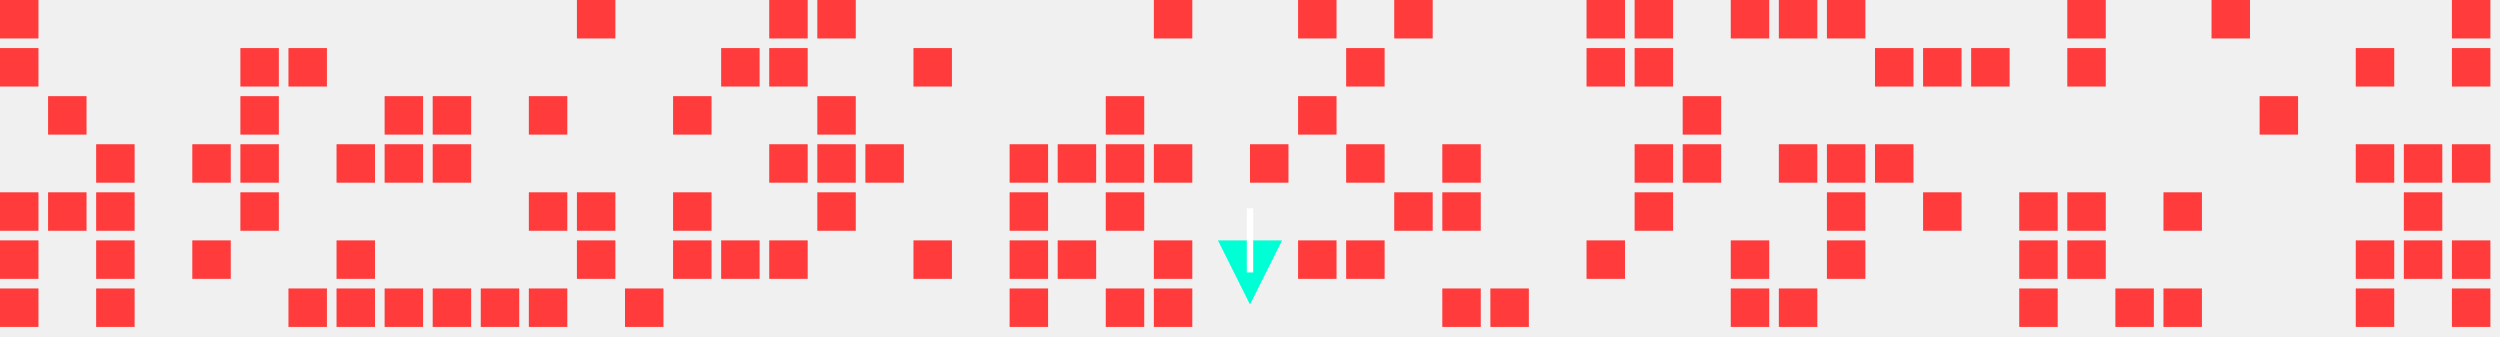
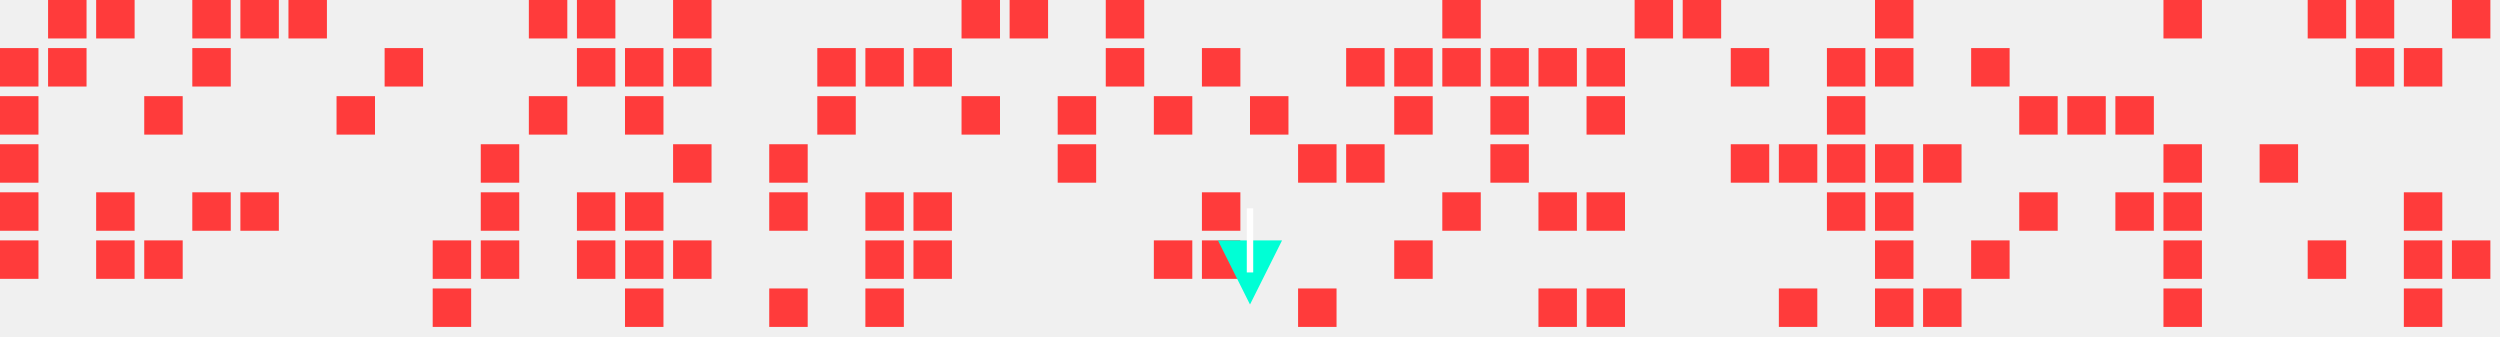
<svg xmlns="http://www.w3.org/2000/svg" width="780" height="105">
  <style>
.enemy { fill: #ff3b3b; }
.player { fill: #00ffd5; }
.bullet { fill: #fff; }
</style>
-   <rect class="enemy" x="0" y="0" width="12" height="12" />
  <rect class="enemy" x="0" y="15" width="12" height="12" />
+   <rect class="enemy" x="0" y="30" width="12" height="12" />
+   <rect class="enemy" x="0" y="45" width="12" height="12" />
  <rect class="enemy" x="0" y="60" width="12" height="12" />
  <rect class="enemy" x="0" y="75" width="12" height="12" />
-   <rect class="enemy" x="0" y="90" width="12" height="12" />
-   <rect class="enemy" x="15" y="30" width="12" height="12" />
-   <rect class="enemy" x="15" y="60" width="12" height="12" />
-   <rect class="enemy" x="30" y="45" width="12" height="12" />
+   <rect class="enemy" x="15" y="0" width="12" height="12" />
+   <rect class="enemy" x="15" y="15" width="12" height="12" />
+   <rect class="enemy" x="30" y="0" width="12" height="12" />
  <rect class="enemy" x="30" y="60" width="12" height="12" />
  <rect class="enemy" x="30" y="75" width="12" height="12" />
-   <rect class="enemy" x="30" y="90" width="12" height="12" />
-   <rect class="enemy" x="60" y="45" width="12" height="12" />
-   <rect class="enemy" x="60" y="75" width="12" height="12" />
-   <rect class="enemy" x="75" y="15" width="12" height="12" />
-   <rect class="enemy" x="75" y="30" width="12" height="12" />
-   <rect class="enemy" x="75" y="45" width="12" height="12" />
+   <rect class="enemy" x="45" y="30" width="12" height="12" />
+   <rect class="enemy" x="45" y="75" width="12" height="12" />
+   <rect class="enemy" x="60" y="0" width="12" height="12" />
+   <rect class="enemy" x="60" y="15" width="12" height="12" />
+   <rect class="enemy" x="60" y="60" width="12" height="12" />
+   <rect class="enemy" x="75" y="0" width="12" height="12" />
  <rect class="enemy" x="75" y="60" width="12" height="12" />
-   <rect class="enemy" x="90" y="15" width="12" height="12" />
-   <rect class="enemy" x="90" y="90" width="12" height="12" />
-   <rect class="enemy" x="105" y="45" width="12" height="12" />
-   <rect class="enemy" x="105" y="75" width="12" height="12" />
-   <rect class="enemy" x="105" y="90" width="12" height="12" />
-   <rect class="enemy" x="120" y="30" width="12" height="12" />
-   <rect class="enemy" x="120" y="45" width="12" height="12" />
-   <rect class="enemy" x="120" y="90" width="12" height="12" />
-   <rect class="enemy" x="135" y="30" width="12" height="12" />
-   <rect class="enemy" x="135" y="45" width="12" height="12" />
+   <rect class="enemy" x="90" y="0" width="12" height="12" />
+   <rect class="enemy" x="105" y="30" width="12" height="12" />
+   <rect class="enemy" x="120" y="15" width="12" height="12" />
+   <rect class="enemy" x="135" y="75" width="12" height="12" />
  <rect class="enemy" x="135" y="90" width="12" height="12" />
-   <rect class="enemy" x="150" y="90" width="12" height="12" />
+   <rect class="enemy" x="150" y="45" width="12" height="12" />
+   <rect class="enemy" x="150" y="60" width="12" height="12" />
+   <rect class="enemy" x="150" y="75" width="12" height="12" />
+   <rect class="enemy" x="165" y="0" width="12" height="12" />
  <rect class="enemy" x="165" y="30" width="12" height="12" />
-   <rect class="enemy" x="165" y="60" width="12" height="12" />
-   <rect class="enemy" x="165" y="90" width="12" height="12" />
  <rect class="enemy" x="180" y="0" width="12" height="12" />
+   <rect class="enemy" x="180" y="15" width="12" height="12" />
  <rect class="enemy" x="180" y="60" width="12" height="12" />
  <rect class="enemy" x="180" y="75" width="12" height="12" />
+   <rect class="enemy" x="195" y="15" width="12" height="12" />
+   <rect class="enemy" x="195" y="30" width="12" height="12" />
+   <rect class="enemy" x="195" y="60" width="12" height="12" />
+   <rect class="enemy" x="195" y="75" width="12" height="12" />
  <rect class="enemy" x="195" y="90" width="12" height="12" />
-   <rect class="enemy" x="210" y="30" width="12" height="12" />
-   <rect class="enemy" x="210" y="60" width="12" height="12" />
+   <rect class="enemy" x="210" y="0" width="12" height="12" />
+   <rect class="enemy" x="210" y="15" width="12" height="12" />
+   <rect class="enemy" x="210" y="45" width="12" height="12" />
  <rect class="enemy" x="210" y="75" width="12" height="12" />
-   <rect class="enemy" x="225" y="15" width="12" height="12" />
-   <rect class="enemy" x="225" y="75" width="12" height="12" />
-   <rect class="enemy" x="240" y="0" width="12" height="12" />
-   <rect class="enemy" x="240" y="15" width="12" height="12" />
  <rect class="enemy" x="240" y="45" width="12" height="12" />
-   <rect class="enemy" x="240" y="75" width="12" height="12" />
-   <rect class="enemy" x="255" y="0" width="12" height="12" />
+   <rect class="enemy" x="240" y="60" width="12" height="12" />
+   <rect class="enemy" x="240" y="90" width="12" height="12" />
+   <rect class="enemy" x="255" y="15" width="12" height="12" />
  <rect class="enemy" x="255" y="30" width="12" height="12" />
-   <rect class="enemy" x="255" y="45" width="12" height="12" />
-   <rect class="enemy" x="255" y="60" width="12" height="12" />
-   <rect class="enemy" x="270" y="45" width="12" height="12" />
+   <rect class="enemy" x="270" y="15" width="12" height="12" />
+   <rect class="enemy" x="270" y="60" width="12" height="12" />
+   <rect class="enemy" x="270" y="75" width="12" height="12" />
+   <rect class="enemy" x="270" y="90" width="12" height="12" />
  <rect class="enemy" x="285" y="15" width="12" height="12" />
+   <rect class="enemy" x="285" y="60" width="12" height="12" />
  <rect class="enemy" x="285" y="75" width="12" height="12" />
-   <rect class="enemy" x="315" y="45" width="12" height="12" />
-   <rect class="enemy" x="315" y="60" width="12" height="12" />
-   <rect class="enemy" x="315" y="75" width="12" height="12" />
-   <rect class="enemy" x="315" y="90" width="12" height="12" />
+   <rect class="enemy" x="300" y="0" width="12" height="12" />
+   <rect class="enemy" x="300" y="30" width="12" height="12" />
+   <rect class="enemy" x="315" y="0" width="12" height="12" />
+   <rect class="enemy" x="330" y="30" width="12" height="12" />
  <rect class="enemy" x="330" y="45" width="12" height="12" />
-   <rect class="enemy" x="330" y="75" width="12" height="12" />
-   <rect class="enemy" x="345" y="30" width="12" height="12" />
-   <rect class="enemy" x="345" y="45" width="12" height="12" />
-   <rect class="enemy" x="345" y="60" width="12" height="12" />
-   <rect class="enemy" x="345" y="90" width="12" height="12" />
-   <rect class="enemy" x="360" y="0" width="12" height="12" />
-   <rect class="enemy" x="360" y="45" width="12" height="12" />
+   <rect class="enemy" x="345" y="0" width="12" height="12" />
+   <rect class="enemy" x="345" y="15" width="12" height="12" />
+   <rect class="enemy" x="360" y="30" width="12" height="12" />
  <rect class="enemy" x="360" y="75" width="12" height="12" />
-   <rect class="enemy" x="360" y="90" width="12" height="12" />
-   <rect class="enemy" x="390" y="45" width="12" height="12" />
-   <rect class="enemy" x="405" y="0" width="12" height="12" />
-   <rect class="enemy" x="405" y="30" width="12" height="12" />
-   <rect class="enemy" x="405" y="75" width="12" height="12" />
+   <rect class="enemy" x="375" y="15" width="12" height="12" />
+   <rect class="enemy" x="375" y="60" width="12" height="12" />
+   <rect class="enemy" x="375" y="75" width="12" height="12" />
+   <rect class="enemy" x="390" y="30" width="12" height="12" />
+   <rect class="enemy" x="405" y="45" width="12" height="12" />
+   <rect class="enemy" x="405" y="90" width="12" height="12" />
  <rect class="enemy" x="420" y="15" width="12" height="12" />
  <rect class="enemy" x="420" y="45" width="12" height="12" />
-   <rect class="enemy" x="420" y="75" width="12" height="12" />
-   <rect class="enemy" x="435" y="0" width="12" height="12" />
-   <rect class="enemy" x="435" y="60" width="12" height="12" />
-   <rect class="enemy" x="450" y="45" width="12" height="12" />
+   <rect class="enemy" x="435" y="15" width="12" height="12" />
+   <rect class="enemy" x="435" y="30" width="12" height="12" />
+   <rect class="enemy" x="435" y="75" width="12" height="12" />
+   <rect class="enemy" x="450" y="0" width="12" height="12" />
+   <rect class="enemy" x="450" y="15" width="12" height="12" />
  <rect class="enemy" x="450" y="60" width="12" height="12" />
-   <rect class="enemy" x="450" y="90" width="12" height="12" />
-   <rect class="enemy" x="465" y="90" width="12" height="12" />
-   <rect class="enemy" x="495" y="0" width="12" height="12" />
+   <rect class="enemy" x="465" y="15" width="12" height="12" />
+   <rect class="enemy" x="465" y="30" width="12" height="12" />
+   <rect class="enemy" x="465" y="45" width="12" height="12" />
+   <rect class="enemy" x="480" y="15" width="12" height="12" />
+   <rect class="enemy" x="480" y="60" width="12" height="12" />
+   <rect class="enemy" x="480" y="90" width="12" height="12" />
  <rect class="enemy" x="495" y="15" width="12" height="12" />
-   <rect class="enemy" x="495" y="75" width="12" height="12" />
+   <rect class="enemy" x="495" y="30" width="12" height="12" />
+   <rect class="enemy" x="495" y="60" width="12" height="12" />
+   <rect class="enemy" x="495" y="90" width="12" height="12" />
  <rect class="enemy" x="510" y="0" width="12" height="12" />
-   <rect class="enemy" x="510" y="15" width="12" height="12" />
-   <rect class="enemy" x="510" y="45" width="12" height="12" />
-   <rect class="enemy" x="510" y="60" width="12" height="12" />
-   <rect class="enemy" x="525" y="30" width="12" height="12" />
-   <rect class="enemy" x="525" y="45" width="12" height="12" />
-   <rect class="enemy" x="540" y="0" width="12" height="12" />
-   <rect class="enemy" x="540" y="75" width="12" height="12" />
-   <rect class="enemy" x="540" y="90" width="12" height="12" />
-   <rect class="enemy" x="555" y="0" width="12" height="12" />
+   <rect class="enemy" x="525" y="0" width="12" height="12" />
+   <rect class="enemy" x="540" y="15" width="12" height="12" />
+   <rect class="enemy" x="540" y="45" width="12" height="12" />
  <rect class="enemy" x="555" y="45" width="12" height="12" />
  <rect class="enemy" x="555" y="90" width="12" height="12" />
-   <rect class="enemy" x="570" y="0" width="12" height="12" />
+   <rect class="enemy" x="570" y="15" width="12" height="12" />
+   <rect class="enemy" x="570" y="30" width="12" height="12" />
  <rect class="enemy" x="570" y="45" width="12" height="12" />
  <rect class="enemy" x="570" y="60" width="12" height="12" />
-   <rect class="enemy" x="570" y="75" width="12" height="12" />
+   <rect class="enemy" x="585" y="0" width="12" height="12" />
  <rect class="enemy" x="585" y="15" width="12" height="12" />
  <rect class="enemy" x="585" y="45" width="12" height="12" />
-   <rect class="enemy" x="600" y="15" width="12" height="12" />
-   <rect class="enemy" x="600" y="60" width="12" height="12" />
+   <rect class="enemy" x="585" y="60" width="12" height="12" />
+   <rect class="enemy" x="585" y="75" width="12" height="12" />
+   <rect class="enemy" x="585" y="90" width="12" height="12" />
+   <rect class="enemy" x="600" y="45" width="12" height="12" />
+   <rect class="enemy" x="600" y="90" width="12" height="12" />
  <rect class="enemy" x="615" y="15" width="12" height="12" />
+   <rect class="enemy" x="615" y="75" width="12" height="12" />
+   <rect class="enemy" x="630" y="30" width="12" height="12" />
  <rect class="enemy" x="630" y="60" width="12" height="12" />
-   <rect class="enemy" x="630" y="75" width="12" height="12" />
-   <rect class="enemy" x="630" y="90" width="12" height="12" />
-   <rect class="enemy" x="645" y="0" width="12" height="12" />
-   <rect class="enemy" x="645" y="15" width="12" height="12" />
-   <rect class="enemy" x="645" y="60" width="12" height="12" />
-   <rect class="enemy" x="645" y="75" width="12" height="12" />
-   <rect class="enemy" x="660" y="90" width="12" height="12" />
+   <rect class="enemy" x="645" y="30" width="12" height="12" />
+   <rect class="enemy" x="660" y="30" width="12" height="12" />
+   <rect class="enemy" x="660" y="60" width="12" height="12" />
+   <rect class="enemy" x="675" y="0" width="12" height="12" />
+   <rect class="enemy" x="675" y="45" width="12" height="12" />
  <rect class="enemy" x="675" y="60" width="12" height="12" />
+   <rect class="enemy" x="675" y="75" width="12" height="12" />
  <rect class="enemy" x="675" y="90" width="12" height="12" />
-   <rect class="enemy" x="690" y="0" width="12" height="12" />
-   <rect class="enemy" x="705" y="30" width="12" height="12" />
+   <rect class="enemy" x="705" y="45" width="12" height="12" />
+   <rect class="enemy" x="720" y="0" width="12" height="12" />
+   <rect class="enemy" x="720" y="75" width="12" height="12" />
+   <rect class="enemy" x="735" y="0" width="12" height="12" />
  <rect class="enemy" x="735" y="15" width="12" height="12" />
-   <rect class="enemy" x="735" y="45" width="12" height="12" />
-   <rect class="enemy" x="735" y="75" width="12" height="12" />
-   <rect class="enemy" x="735" y="90" width="12" height="12" />
-   <rect class="enemy" x="750" y="45" width="12" height="12" />
+   <rect class="enemy" x="750" y="15" width="12" height="12" />
  <rect class="enemy" x="750" y="60" width="12" height="12" />
  <rect class="enemy" x="750" y="75" width="12" height="12" />
+   <rect class="enemy" x="750" y="90" width="12" height="12" />
  <rect class="enemy" x="765" y="0" width="12" height="12" />
-   <rect class="enemy" x="765" y="15" width="12" height="12" />
-   <rect class="enemy" x="765" y="45" width="12" height="12" />
  <rect class="enemy" x="765" y="75" width="12" height="12" />
-   <rect class="enemy" x="765" y="90" width="12" height="12" />
  <polygon class="player" points=" 390,95 380,75 400,75 " />
  <rect class="bullet" x="389" y="65" width="2" height="20">
    <animate attributeName="y" values="65;0" dur="1s" repeatCount="indefinite" />
  </rect>
</svg>
